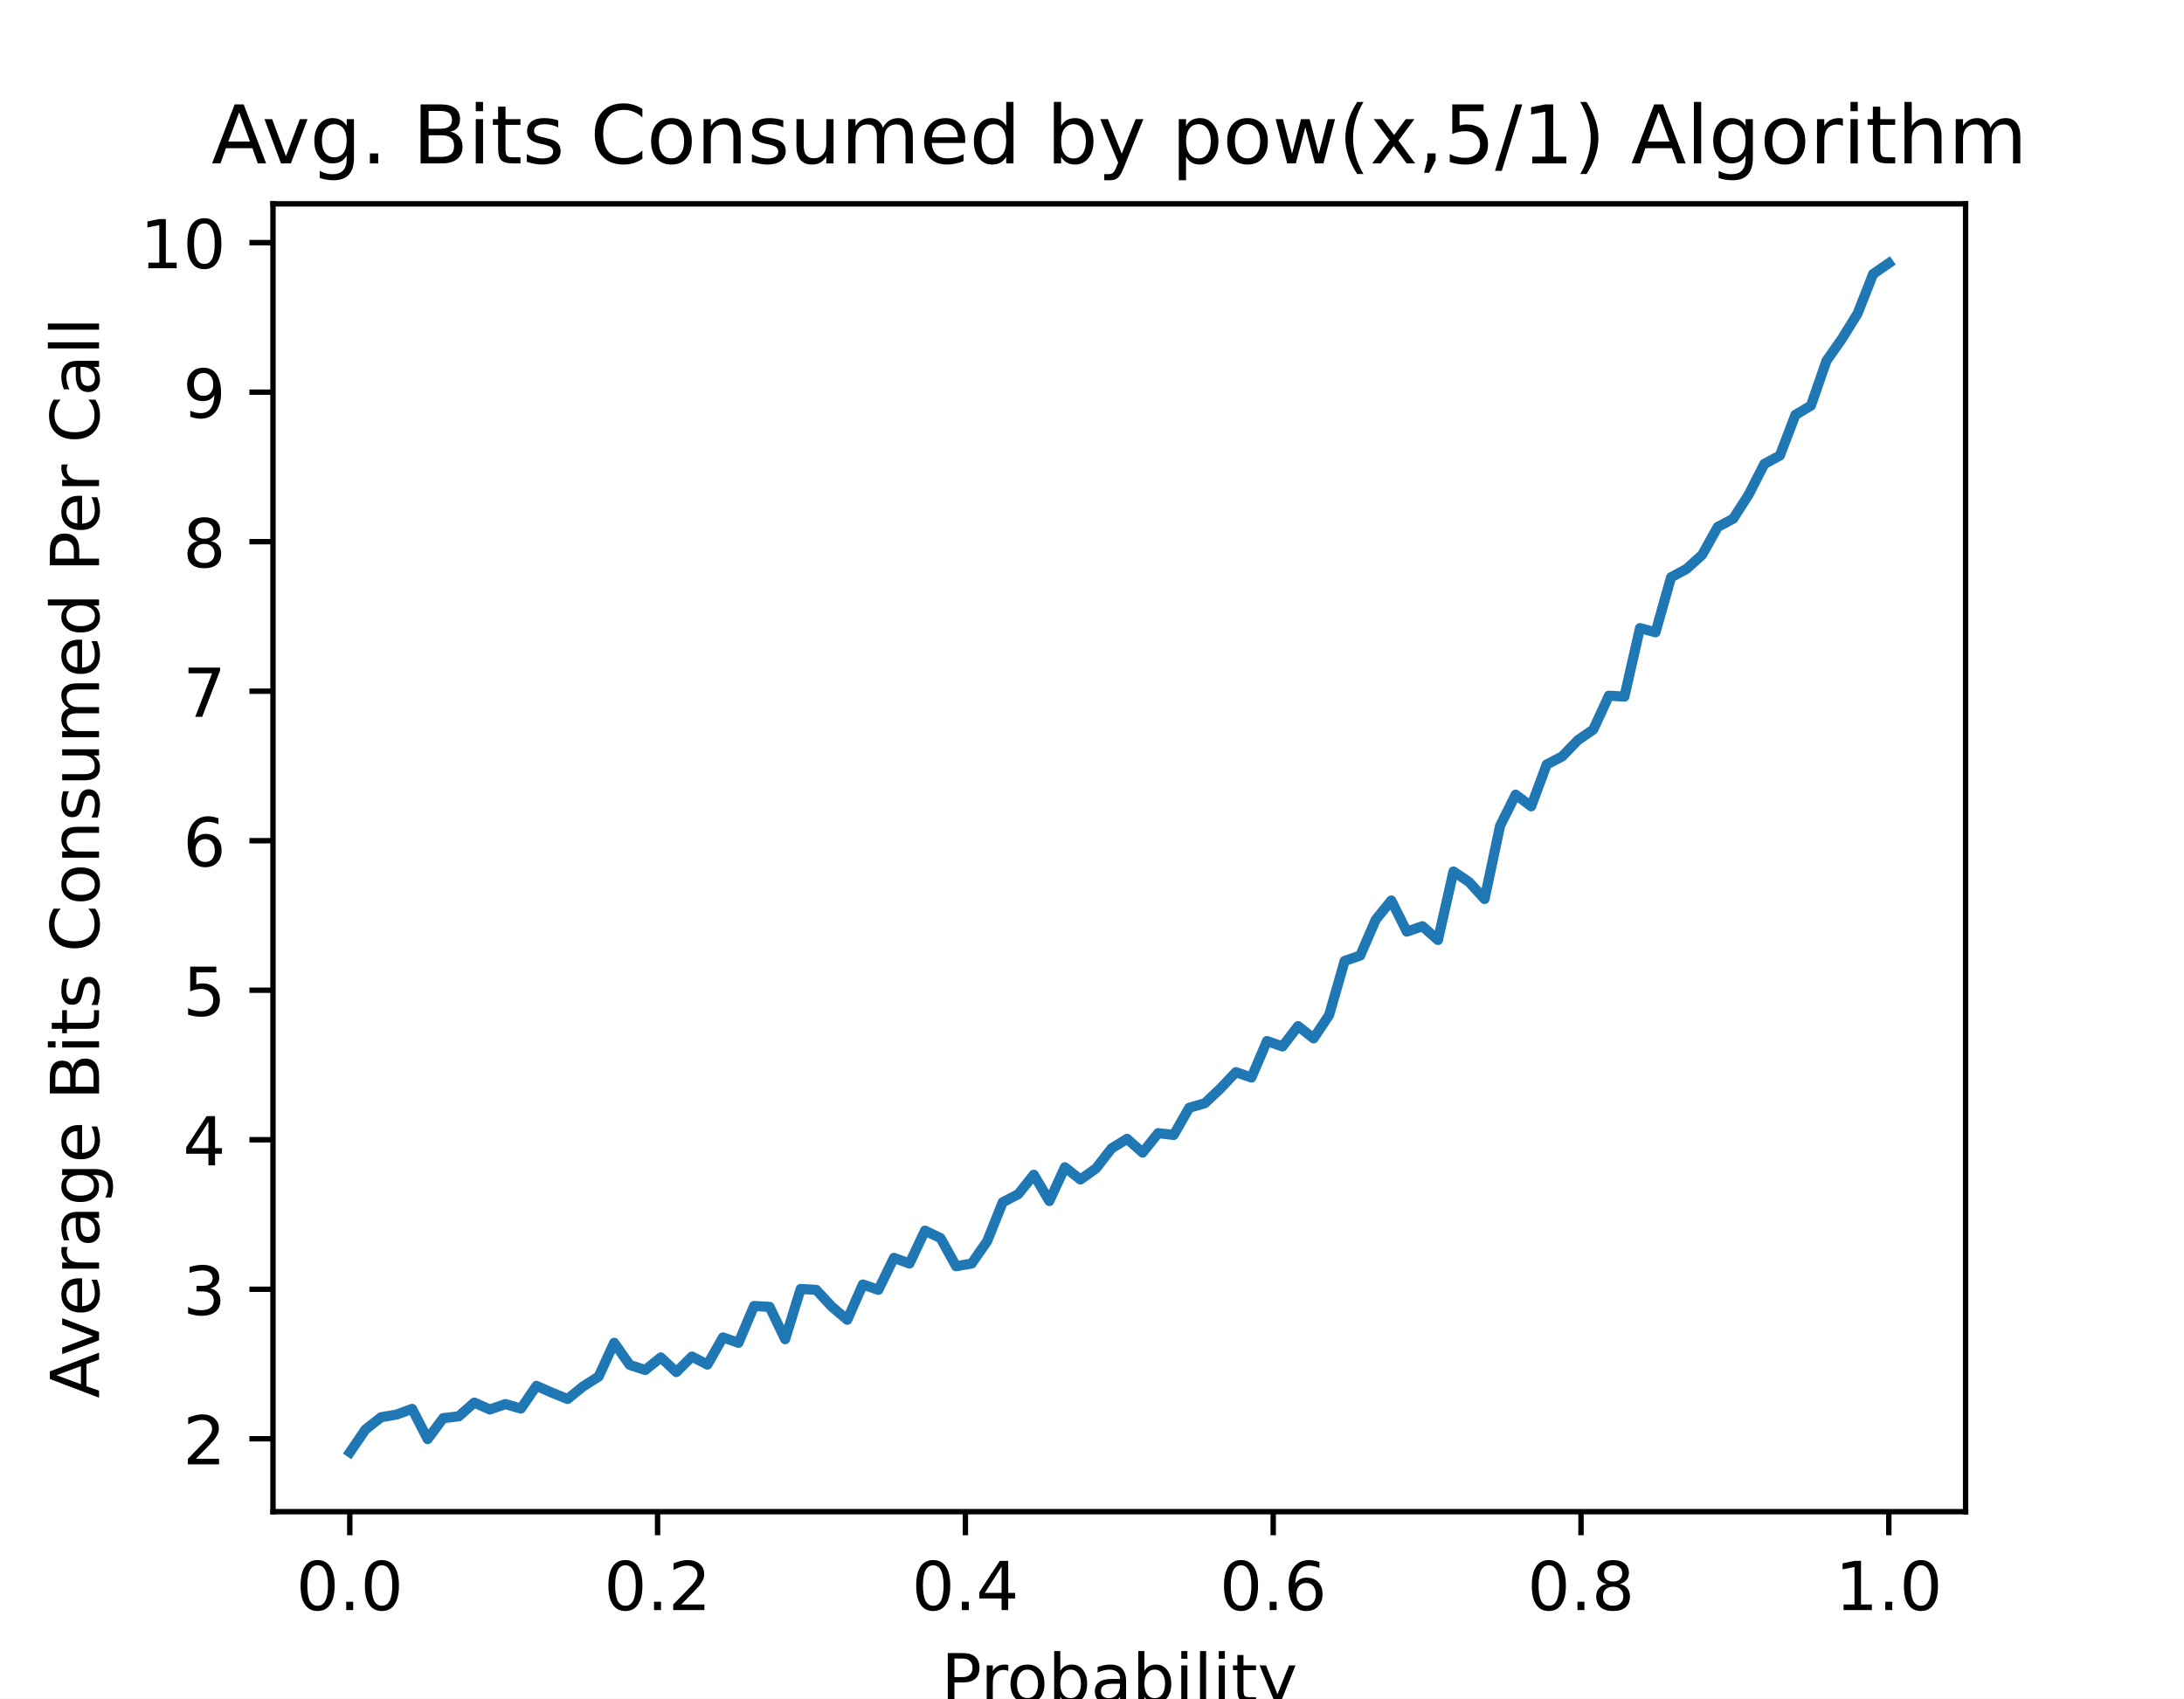
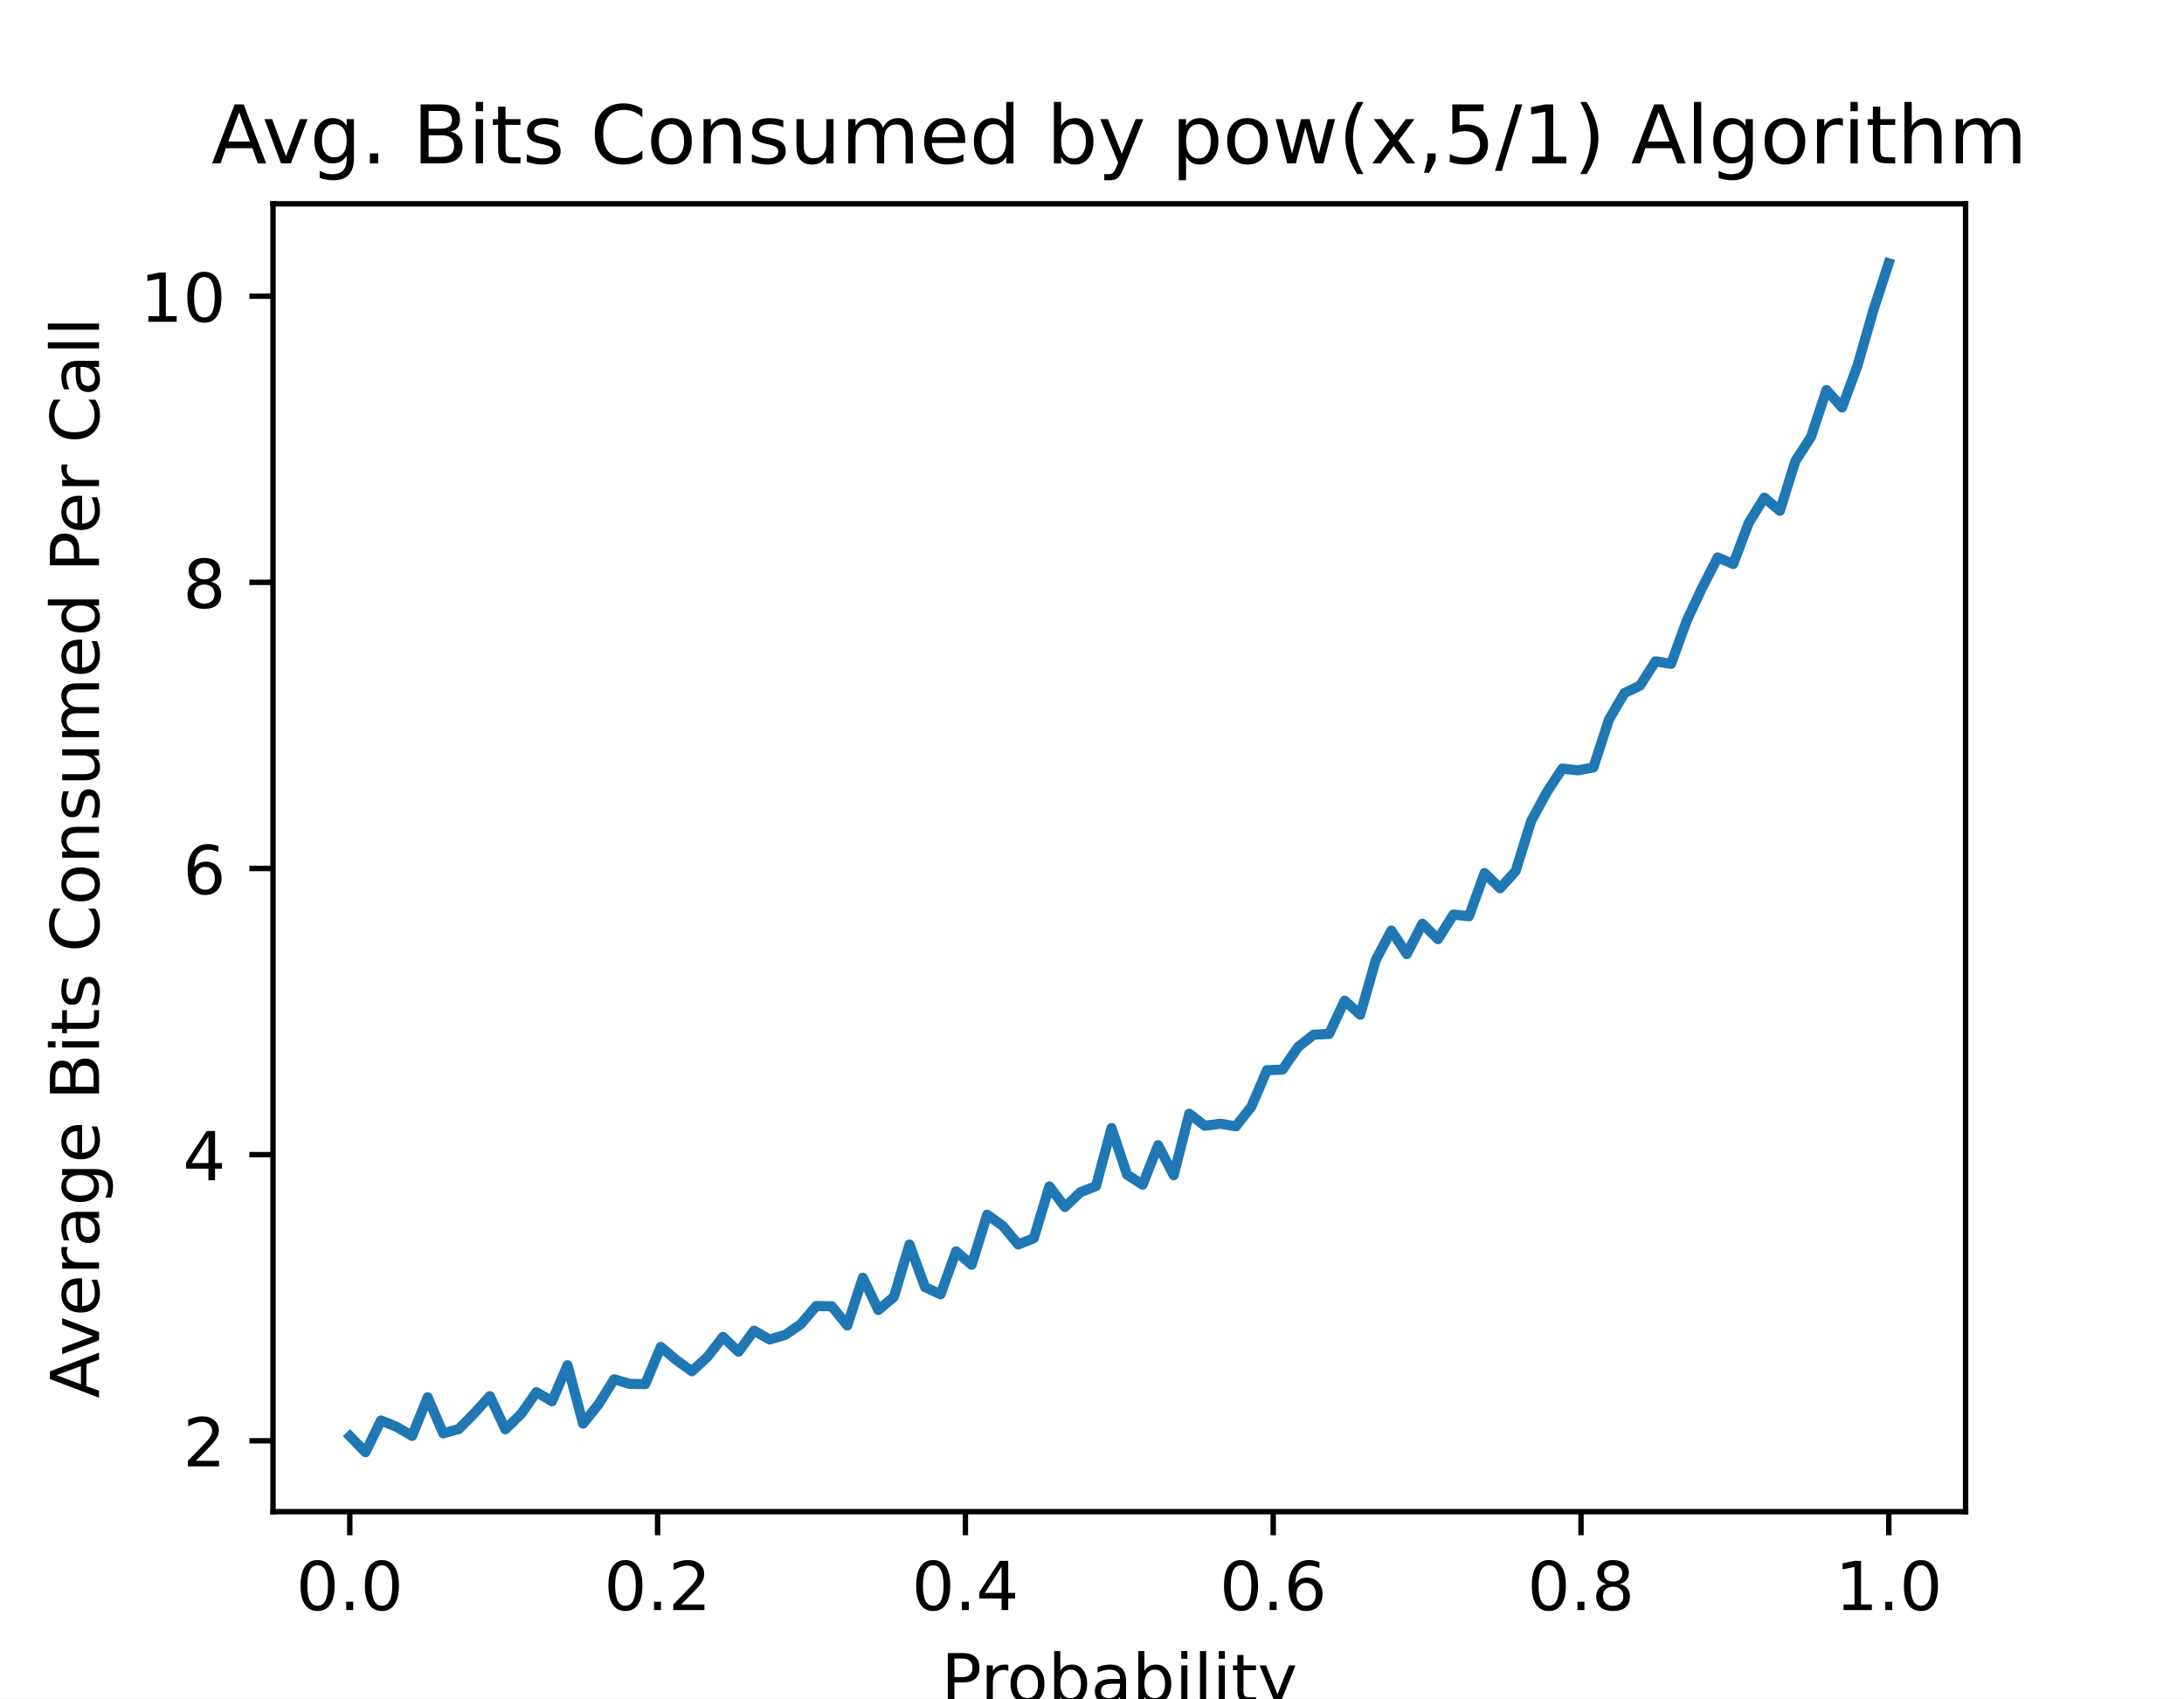
<svg xmlns="http://www.w3.org/2000/svg" xmlns:xlink="http://www.w3.org/1999/xlink" height="252pt" version="1.1" viewBox="0 0 324 252" width="324pt">
  <defs>
    <style type="text/css">
*{stroke-linecap:butt;stroke-linejoin:round;}
  </style>
  </defs>
  <g id="figure_1">
    <g id="patch_1">
      <path d="M 0 252  L 324 252  L 324 0  L 0 0  z " style="fill:#ffffff;" />
    </g>
    <g id="axes_1">
      <g id="patch_2">
        <path d="M 40.5 224.28  L 291.6 224.28  L 291.6 30.24  L 40.5 30.24  z " style="fill:#ffffff;" />
      </g>
      <g id="matplotlib.axis_1">
        <g id="xtick_1">
          <g id="line2d_1">
            <defs>
-               <path d="M 0 0  L 0 3.5  " id="mbd68be18d8" style="stroke:#000000;stroke-width:0.8;" />
+               <path d="M 0 0  L 0 3.5  " id="mcb5d52312f" style="stroke:#000000;stroke-width:0.8;" />
            </defs>
            <g>
-               <use style="stroke:#000000;stroke-width:0.8;" x="51.891" xlink:href="#mbd68be18d8" y="224.28" />
+               <use style="stroke:#000000;stroke-width:0.8;" x="51.891" xlink:href="#mcb5d52312f" y="224.28" />
            </g>
          </g>
          <g id="text_1">
            <text style="font-family:DejaVu Sans;font-size:10px;font-style:normal;font-weight:normal;text-anchor:middle;" transform="rotate(-0, 51.89081, 238.8784)" x="51.891" y="238.878">0.0</text>
          </g>
        </g>
        <g id="xtick_2">
          <g id="line2d_2">
            <g>
-               <use style="stroke:#000000;stroke-width:0.8;" x="97.554" xlink:href="#mbd68be18d8" y="224.28" />
+               <use style="stroke:#000000;stroke-width:0.8;" x="97.554" xlink:href="#mcb5d52312f" y="224.28" />
            </g>
          </g>
          <g id="text_2">
            <text style="font-family:DejaVu Sans;font-size:10px;font-style:normal;font-weight:normal;text-anchor:middle;" transform="rotate(-0, 97.55448, 238.8784)" x="97.554" y="238.878">0.2</text>
          </g>
        </g>
        <g id="xtick_3">
          <g id="line2d_3">
            <g>
-               <use style="stroke:#000000;stroke-width:0.8;" x="143.218" xlink:href="#mbd68be18d8" y="224.28" />
+               <use style="stroke:#000000;stroke-width:0.8;" x="143.218" xlink:href="#mcb5d52312f" y="224.28" />
            </g>
          </g>
          <g id="text_3">
            <text style="font-family:DejaVu Sans;font-size:10px;font-style:normal;font-weight:normal;text-anchor:middle;" transform="rotate(-0, 143.2182, 238.8784)" x="143.218" y="238.878">0.4</text>
          </g>
        </g>
        <g id="xtick_4">
          <g id="line2d_4">
            <g>
-               <use style="stroke:#000000;stroke-width:0.8;" x="188.882" xlink:href="#mbd68be18d8" y="224.28" />
+               <use style="stroke:#000000;stroke-width:0.8;" x="188.882" xlink:href="#mcb5d52312f" y="224.28" />
            </g>
          </g>
          <g id="text_4">
            <text style="font-family:DejaVu Sans;font-size:10px;font-style:normal;font-weight:normal;text-anchor:middle;" transform="rotate(-0, 188.8818, 238.8784)" x="188.882" y="238.878">0.6</text>
          </g>
        </g>
        <g id="xtick_5">
          <g id="line2d_5">
            <g>
-               <use style="stroke:#000000;stroke-width:0.8;" x="234.546" xlink:href="#mbd68be18d8" y="224.28" />
+               <use style="stroke:#000000;stroke-width:0.8;" x="234.546" xlink:href="#mcb5d52312f" y="224.28" />
            </g>
          </g>
          <g id="text_5">
            <text style="font-family:DejaVu Sans;font-size:10px;font-style:normal;font-weight:normal;text-anchor:middle;" transform="rotate(-0, 234.5455, 238.8784)" x="234.546" y="238.878">0.8</text>
          </g>
        </g>
        <g id="xtick_6">
          <g id="line2d_6">
            <g>
-               <use style="stroke:#000000;stroke-width:0.8;" x="280.209" xlink:href="#mbd68be18d8" y="224.28" />
+               <use style="stroke:#000000;stroke-width:0.8;" x="280.209" xlink:href="#mcb5d52312f" y="224.28" />
            </g>
          </g>
          <g id="text_6">
            <text style="font-family:DejaVu Sans;font-size:10px;font-style:normal;font-weight:normal;text-anchor:middle;" transform="rotate(-0, 280.2092, 238.8784)" x="280.209" y="238.878">1.0</text>
          </g>
        </g>
        <g id="text_7">
          <text style="font-family:DejaVu Sans;font-size:10px;font-style:normal;font-weight:normal;text-anchor:middle;" transform="rotate(-0, 166.05, 252.5566)" x="166.05" y="252.557">Probability</text>
        </g>
      </g>
      <g id="matplotlib.axis_2">
        <g id="ytick_1">
          <g id="line2d_7">
            <defs>
-               <path d="M 0 0  L -3.5 0  " id="mdb15187f35" style="stroke:#000000;stroke-width:0.8;" />
+               <path d="M 0 0  L -3.5 0  " id="m3619c61d5e" style="stroke:#000000;stroke-width:0.8;" />
            </defs>
            <g>
-               <use style="stroke:#000000;stroke-width:0.8;" x="40.5" xlink:href="#mdb15187f35" y="213.464" />
+               <use style="stroke:#000000;stroke-width:0.8;" x="40.5" xlink:href="#m3619c61d5e" y="213.762" />
            </g>
          </g>
          <g id="text_8">
-             <text style="font-family:DejaVu Sans;font-size:10px;font-style:normal;font-weight:normal;text-anchor:end;" transform="rotate(-0, 33.5, 217.2627)" x="33.5" y="217.263">2</text>
+             <text style="font-family:DejaVu Sans;font-size:10px;font-style:normal;font-weight:normal;text-anchor:end;" transform="rotate(-0, 33.5, 217.561)" x="33.5" y="217.561">2</text>
          </g>
        </g>
        <g id="ytick_2">
          <g id="line2d_8">
            <g>
-               <use style="stroke:#000000;stroke-width:0.8;" x="40.5" xlink:href="#mdb15187f35" y="191.28" />
+               <use style="stroke:#000000;stroke-width:0.8;" x="40.5" xlink:href="#m3619c61d5e" y="171.307" />
            </g>
          </g>
          <g id="text_9">
-             <text style="font-family:DejaVu Sans;font-size:10px;font-style:normal;font-weight:normal;text-anchor:end;" transform="rotate(-0, 33.5, 195.0796)" x="33.5" y="195.08">3</text>
+             <text style="font-family:DejaVu Sans;font-size:10px;font-style:normal;font-weight:normal;text-anchor:end;" transform="rotate(-0, 33.5, 175.1062)" x="33.5" y="175.106">4</text>
          </g>
        </g>
        <g id="ytick_3">
          <g id="line2d_9">
            <g>
-               <use style="stroke:#000000;stroke-width:0.8;" x="40.5" xlink:href="#mdb15187f35" y="169.097" />
+               <use style="stroke:#000000;stroke-width:0.8;" x="40.5" xlink:href="#m3619c61d5e" y="128.852" />
            </g>
          </g>
          <g id="text_10">
-             <text style="font-family:DejaVu Sans;font-size:10px;font-style:normal;font-weight:normal;text-anchor:end;" transform="rotate(-0, 33.5, 172.8965)" x="33.5" y="172.897">4</text>
+             <text style="font-family:DejaVu Sans;font-size:10px;font-style:normal;font-weight:normal;text-anchor:end;" transform="rotate(-0, 33.5, 132.6513)" x="33.5" y="132.651">6</text>
          </g>
        </g>
        <g id="ytick_4">
          <g id="line2d_10">
            <g>
-               <use style="stroke:#000000;stroke-width:0.8;" x="40.5" xlink:href="#mdb15187f35" y="146.914" />
+               <use style="stroke:#000000;stroke-width:0.8;" x="40.5" xlink:href="#m3619c61d5e" y="86.397" />
            </g>
          </g>
          <g id="text_11">
-             <text style="font-family:DejaVu Sans;font-size:10px;font-style:normal;font-weight:normal;text-anchor:end;" transform="rotate(-0, 33.5, 150.7134)" x="33.5" y="150.713">5</text>
+             <text style="font-family:DejaVu Sans;font-size:10px;font-style:normal;font-weight:normal;text-anchor:end;" transform="rotate(-0, 33.5, 90.1964)" x="33.5" y="90.196">8</text>
          </g>
        </g>
        <g id="ytick_5">
          <g id="line2d_11">
            <g>
-               <use style="stroke:#000000;stroke-width:0.8;" x="40.5" xlink:href="#mdb15187f35" y="124.731" />
+               <use style="stroke:#000000;stroke-width:0.8;" x="40.5" xlink:href="#m3619c61d5e" y="43.942" />
            </g>
          </g>
          <g id="text_12">
-             <text style="font-family:DejaVu Sans;font-size:10px;font-style:normal;font-weight:normal;text-anchor:end;" transform="rotate(-0, 33.5, 128.5303)" x="33.5" y="128.53">6</text>
+             <text style="font-family:DejaVu Sans;font-size:10px;font-style:normal;font-weight:normal;text-anchor:end;" transform="rotate(-0, 33.5, 47.74153)" x="33.5" y="47.742">10</text>
          </g>
        </g>
-         <g id="ytick_6">
-           <g id="line2d_12">
-             <g>
-               <use style="stroke:#000000;stroke-width:0.8;" x="40.5" xlink:href="#mdb15187f35" y="102.548" />
-             </g>
-           </g>
-           <g id="text_13">
-             <text style="font-family:DejaVu Sans;font-size:10px;font-style:normal;font-weight:normal;text-anchor:end;" transform="rotate(-0, 33.5, 106.3472)" x="33.5" y="106.347">7</text>
-           </g>
-         </g>
-         <g id="ytick_7">
-           <g id="line2d_13">
-             <g>
-               <use style="stroke:#000000;stroke-width:0.8;" x="40.5" xlink:href="#mdb15187f35" y="80.365" />
-             </g>
-           </g>
-           <g id="text_14">
-             <text style="font-family:DejaVu Sans;font-size:10px;font-style:normal;font-weight:normal;text-anchor:end;" transform="rotate(-0, 33.5, 84.16415)" x="33.5" y="84.164">8</text>
-           </g>
-         </g>
-         <g id="ytick_8">
-           <g id="line2d_14">
-             <g>
-               <use style="stroke:#000000;stroke-width:0.8;" x="40.5" xlink:href="#mdb15187f35" y="58.182" />
-             </g>
-           </g>
-           <g id="text_15">
-             <text style="font-family:DejaVu Sans;font-size:10px;font-style:normal;font-weight:normal;text-anchor:end;" transform="rotate(-0, 33.5, 61.98105)" x="33.5" y="61.981">9</text>
-           </g>
-         </g>
-         <g id="ytick_9">
-           <g id="line2d_15">
-             <g>
-               <use style="stroke:#000000;stroke-width:0.8;" x="40.5" xlink:href="#mdb15187f35" y="35.999" />
-             </g>
-           </g>
-           <g id="text_16">
-             <text style="font-family:DejaVu Sans;font-size:10px;font-style:normal;font-weight:normal;text-anchor:end;" transform="rotate(-0, 33.5, 39.79795)" x="33.5" y="39.798">10</text>
-           </g>
-         </g>
-         <g id="text_17">
+         <g id="text_13">
          <text style="font-family:DejaVu Sans;font-size:10px;font-style:normal;font-weight:normal;text-anchor:middle;" transform="rotate(-90, 14.69531, 127.26)" x="14.695" y="127.26">Average Bits Consumed Per Call</text>
        </g>
      </g>
-       <g id="line2d_16">
-         <path clip-path="url(#p83f31e6e1f)" d="M 51.914 215.46  L 54.219 212.088  L 56.525 210.269  L 58.831 209.87  L 61.137 209.027  L 63.443 213.508  L 65.748 210.402  L 68.054 210.136  L 70.36 208.095  L 72.666 209.116  L 74.971 208.317  L 77.277 208.983  L 79.583 205.611  L 81.889 206.631  L 84.195 207.563  L 86.5 205.699  L 88.806 204.235  L 91.112 199.222  L 93.418 202.505  L 95.724 203.259  L 98.029 201.396  L 100.335 203.57  L 102.641 201.263  L 104.947 202.461  L 107.252 198.423  L 109.558 199.222  L 111.864 193.765  L 114.17 193.898  L 116.476 198.69  L 118.781 191.236  L 121.087 191.369  L 123.393 193.854  L 125.699 195.806  L 128.005 190.571  L 130.31 191.369  L 132.616 186.622  L 134.922 187.465  L 137.228 182.585  L 139.533 183.694  L 141.839 187.864  L 144.145 187.465  L 146.451 184.137  L 148.757 178.37  L 151.062 177.172  L 153.368 174.288  L 155.674 178.192  L 157.98 173.179  L 160.286 174.998  L 162.591 173.356  L 164.897 170.384  L 167.203 168.964  L 169.509 171.005  L 171.814 168.121  L 174.12 168.387  L 176.426 164.35  L 178.732 163.685  L 181.038 161.511  L 183.343 159.071  L 185.649 159.869  L 187.955 154.456  L 190.261 155.255  L 192.567 152.238  L 194.872 154.057  L 197.178 150.597  L 199.484 142.566  L 201.79 141.768  L 204.095 136.444  L 206.401 133.604  L 208.707 138.218  L 211.013 137.42  L 213.319 139.461  L 215.624 129.301  L 217.93 130.854  L 220.236 133.383  L 222.542 122.513  L 224.848 117.899  L 227.153 119.629  L 229.459 113.418  L 231.765 112.22  L 234.071 109.824  L 236.376 108.227  L 238.682 103.214  L 240.988 103.347  L 243.294 93.187  L 245.6 93.808  L 247.905 85.645  L 250.211 84.402  L 252.517 82.317  L 254.823 78.191  L 257.129 76.949  L 259.434 73.355  L 261.74 68.83  L 264.046 67.587  L 266.352 61.554  L 268.657 60.178  L 270.963 53.523  L 273.269 50.24  L 275.575 46.514  L 277.881 40.657  L 280.186 39.06  " style="fill:none;stroke:#1f77b4;stroke-linecap:square;stroke-width:1.5;" />
+       <g id="line2d_12">
+         <path clip-path="url(#pd9ef62d767)" d="M 51.914 213.083  L 54.219 215.46  L 56.525 210.748  L 58.831 211.682  L 61.137 213.04  L 63.443 207.309  L 65.748 212.658  L 68.054 212.021  L 70.36 209.686  L 72.666 207.139  L 74.971 212.064  L 77.277 209.814  L 79.583 206.544  L 81.889 207.903  L 84.195 202.554  L 86.5 211.215  L 88.806 208.328  L 91.112 204.634  L 93.418 205.313  L 95.724 205.356  L 98.029 199.837  L 100.335 201.79  L 102.641 203.445  L 104.947 201.323  L 107.252 198.351  L 109.558 200.558  L 111.864 197.417  L 114.17 198.733  L 116.476 198.054  L 118.781 196.483  L 121.087 193.766  L 123.393 193.808  L 125.699 196.652  L 128.005 189.563  L 130.31 194.36  L 132.616 192.407  L 134.922 184.638  L 137.228 190.964  L 139.533 192.025  L 141.839 185.657  L 144.145 187.652  L 146.451 180.222  L 148.757 181.878  L 151.062 184.638  L 153.368 183.704  L 155.674 176.019  L 157.98 179.076  L 160.286 176.869  L 162.591 175.977  L 164.897 167.359  L 167.203 174.279  L 169.509 175.765  L 171.814 169.906  L 174.12 174.364  L 176.426 165.236  L 178.732 167.019  L 181.038 166.722  L 183.343 167.104  L 185.649 164.175  L 187.955 158.783  L 190.261 158.698  L 192.567 155.344  L 194.872 153.518  L 197.178 153.391  L 199.484 148.466  L 201.79 150.546  L 204.095 142.438  L 206.401 138.065  L 208.707 141.546  L 211.013 137.046  L 213.319 139.338  L 215.624 135.687  L 217.93 135.942  L 220.236 129.531  L 222.542 131.781  L 224.848 129.234  L 227.153 121.805  L 229.459 117.559  L 231.765 114.035  L 234.071 114.29  L 236.376 113.865  L 238.682 106.776  L 240.988 102.827  L 243.294 101.723  L 245.6 98.115  L 247.905 98.497  L 250.211 92.129  L 252.517 87.204  L 254.823 82.704  L 257.129 83.68  L 259.434 77.567  L 261.74 73.831  L 264.046 75.783  L 266.352 68.396  L 268.657 64.83  L 270.963 57.868  L 273.269 60.457  L 275.575 54.216  L 277.881 46.15  L 280.186 39.06  " style="fill:none;stroke:#1f77b4;stroke-linecap:square;stroke-width:1.5;" />
      </g>
      <g id="patch_3">
        <path d="M 40.5 224.28  L 40.5 30.24  " style="fill:none;stroke:#000000;stroke-linecap:square;stroke-linejoin:miter;stroke-width:0.8;" />
      </g>
      <g id="patch_4">
        <path d="M 291.6 224.28  L 291.6 30.24  " style="fill:none;stroke:#000000;stroke-linecap:square;stroke-linejoin:miter;stroke-width:0.8;" />
      </g>
      <g id="patch_5">
        <path d="M 40.5 224.28  L 291.6 224.28  " style="fill:none;stroke:#000000;stroke-linecap:square;stroke-linejoin:miter;stroke-width:0.8;" />
      </g>
      <g id="patch_6">
        <path d="M 40.5 30.24  L 291.6 30.24  " style="fill:none;stroke:#000000;stroke-linecap:square;stroke-linejoin:miter;stroke-width:0.8;" />
      </g>
-       <g id="text_18">
+       <g id="text_14">
        <text style="font-family:DejaVu Sans;font-size:12px;font-style:normal;font-weight:normal;text-anchor:middle;" transform="rotate(-0, 166.05, 24.24)" x="166.05" y="24.24">Avg. Bits Consumed by pow(x,5/1) Algorithm</text>
      </g>
    </g>
  </g>
  <defs>
-     <clipPath id="p83f31e6e1f">
+     <clipPath id="pd9ef62d767">
      <rect height="194.04" width="251.1" x="40.5" y="30.24" />
    </clipPath>
  </defs>
</svg>
